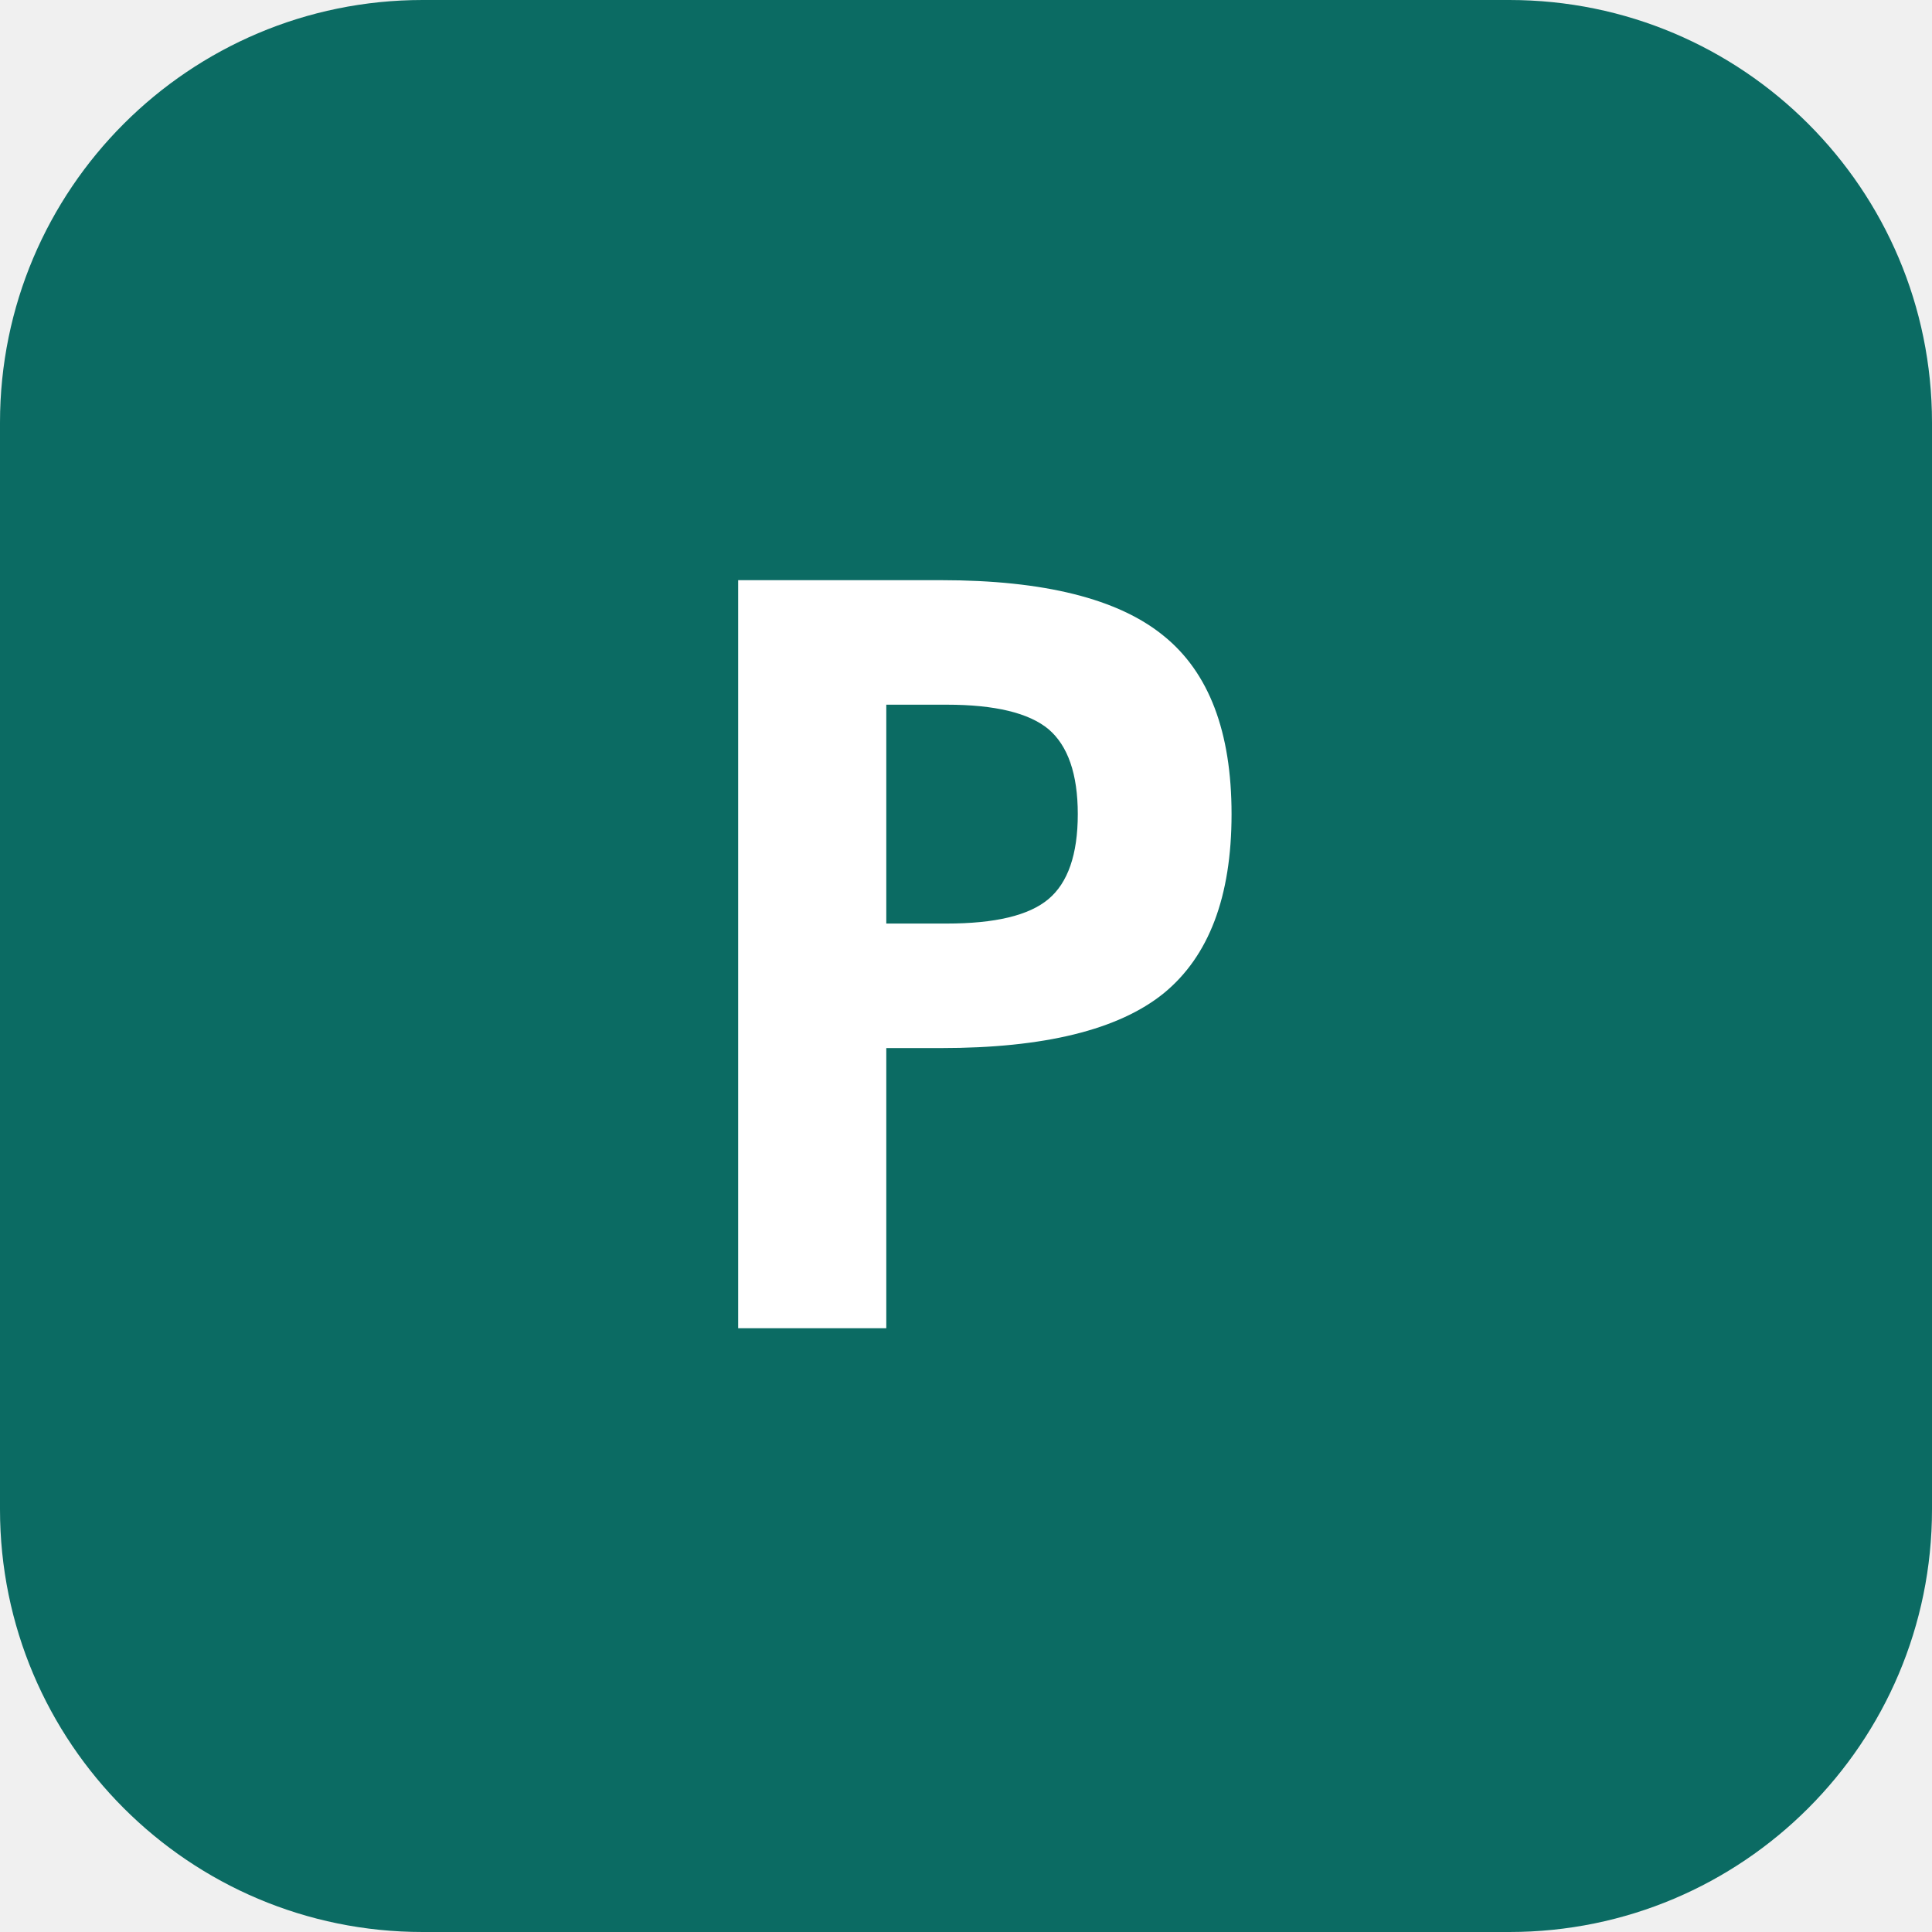
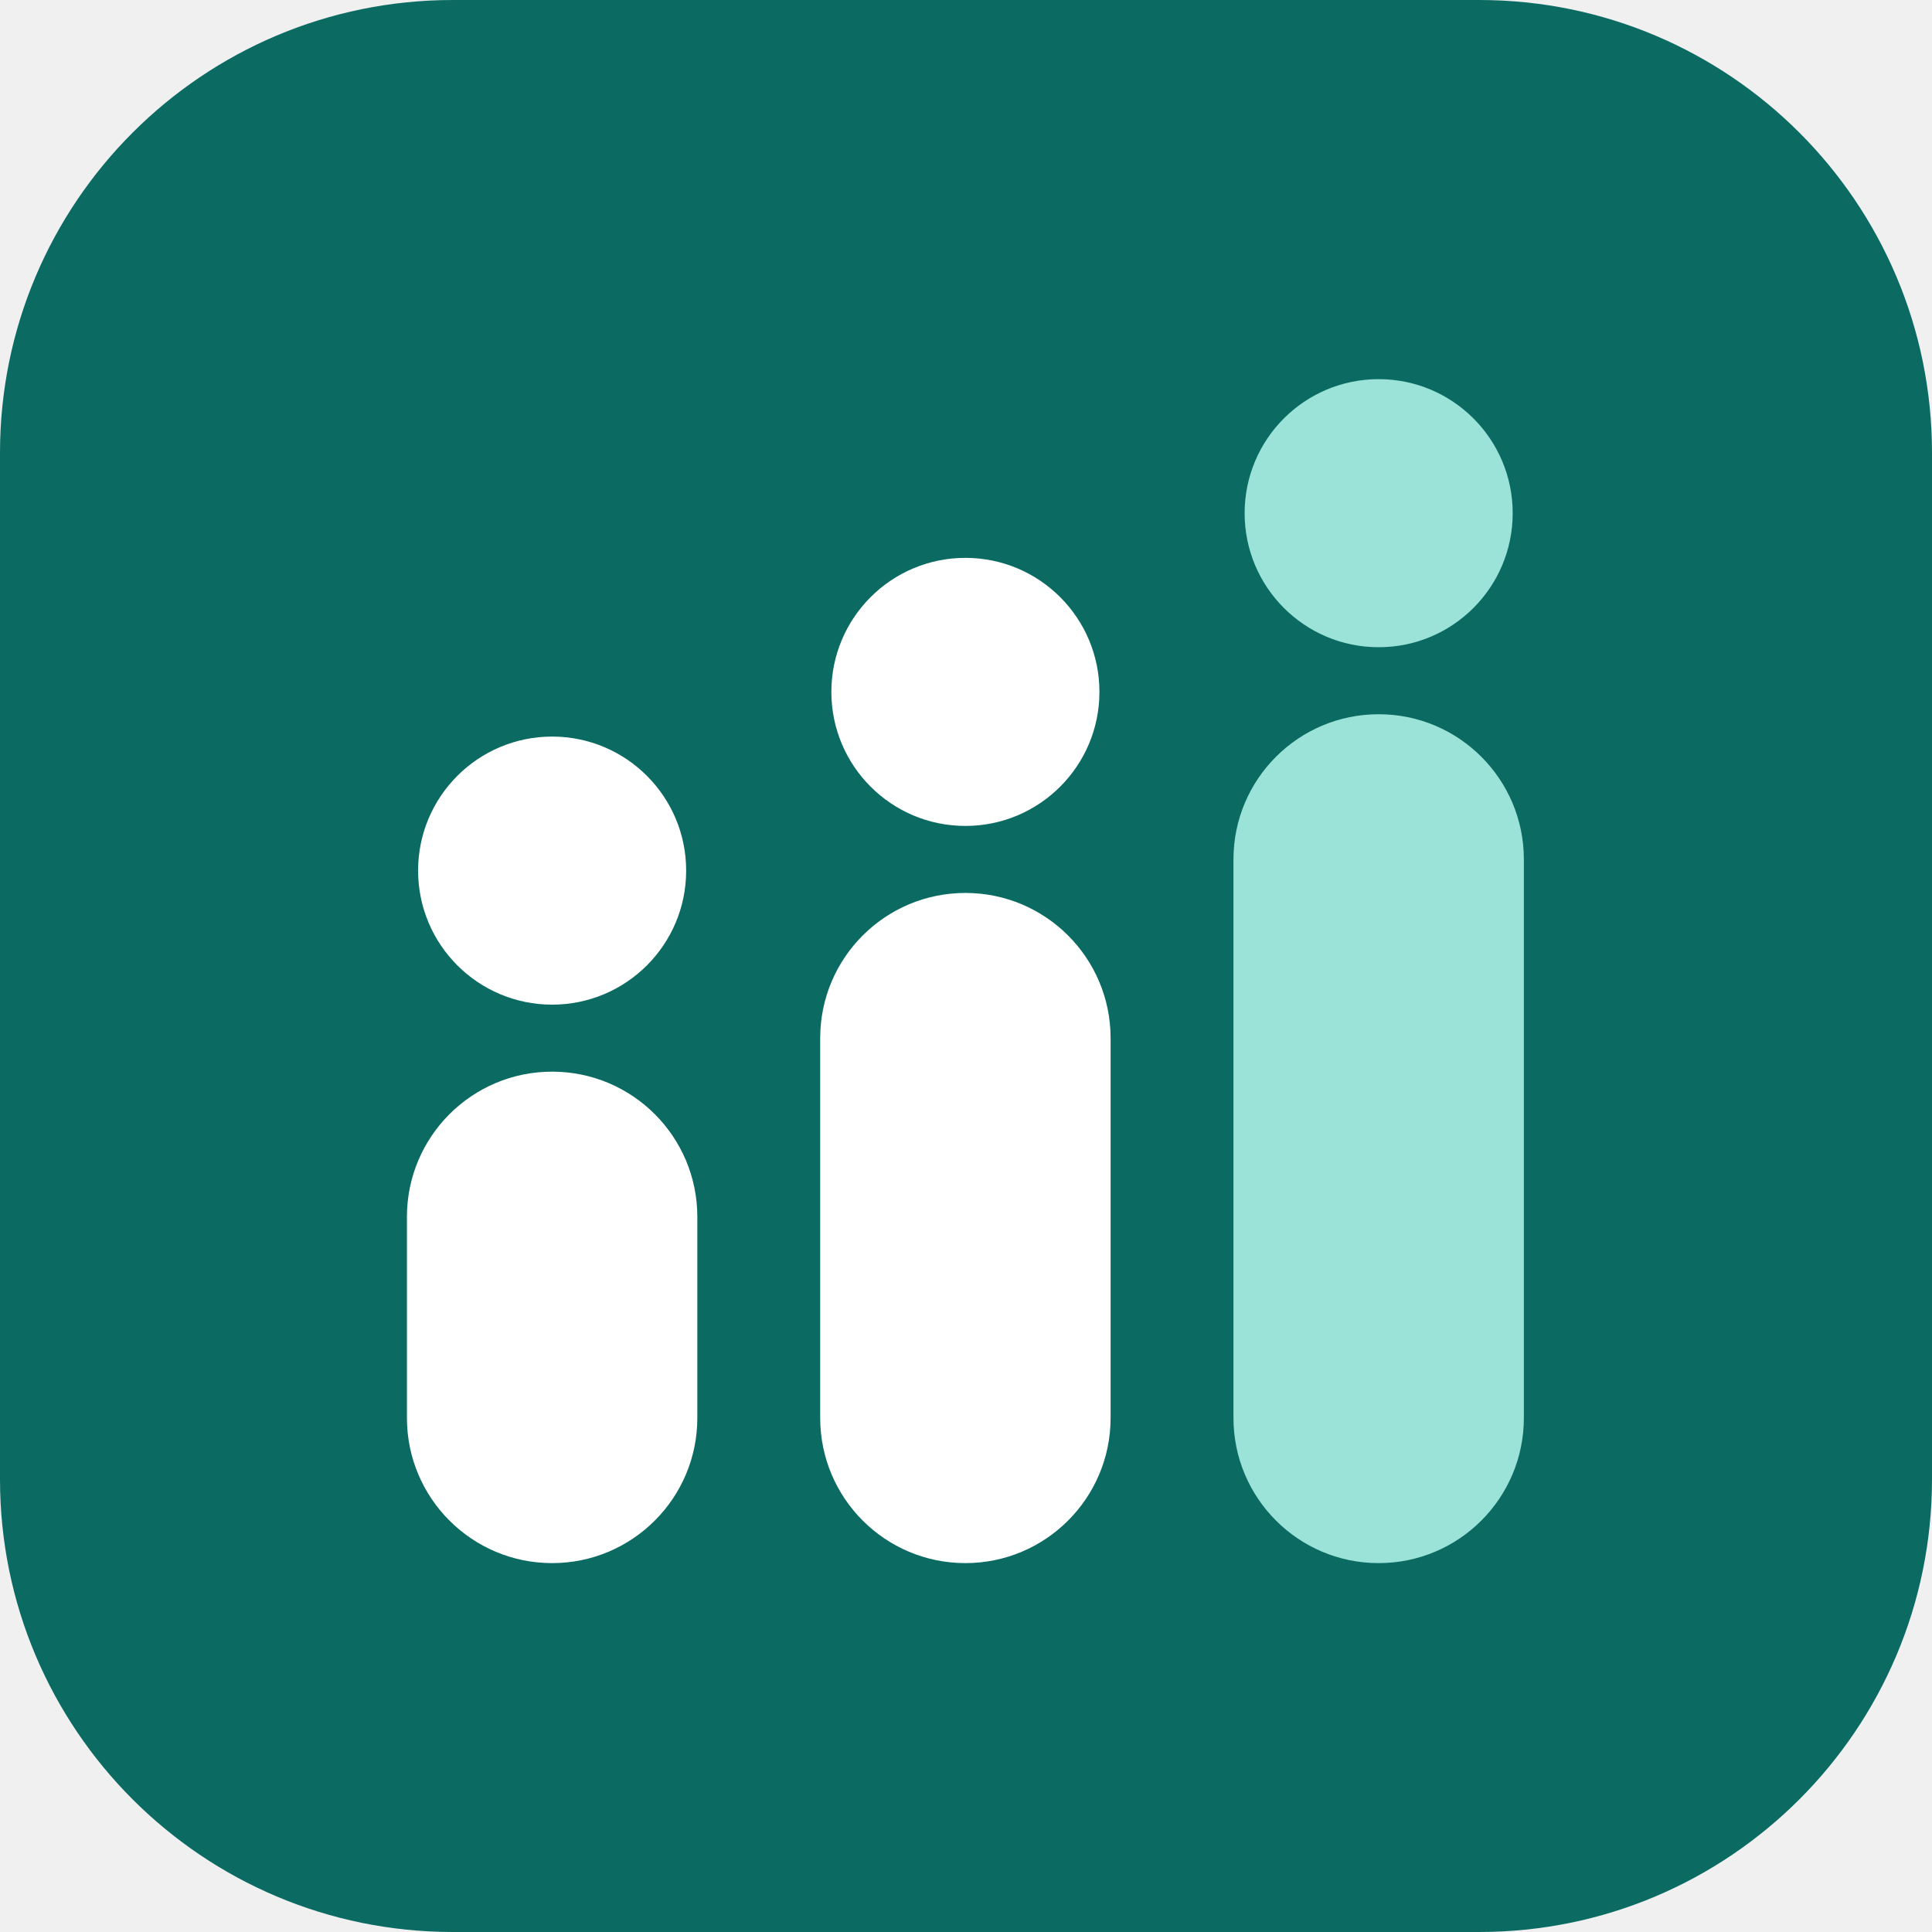
- <svg xmlns="http://www.w3.org/2000/svg" viewBox="0 0 32 32">
-   <rect width="32" height="32" rx="7" fill="#0b6b63" />
-   <text x="16" y="22" text-anchor="middle" font-family="ui-monospace, Menlo, monospace" font-size="17" font-weight="600" fill="#ffffff">P</text>
+ <svg xmlns="http://www.w3.org/2000/svg" viewBox="0 0 64 64" role="img" aria-label="Prospect Team">
+   <rect width="64" height="64" rx="15" fill="#0b6b63" />
+   <g transform="translate(8.3 9.6) scale(.74)">
+     <g>
+       <rect x="7" y="35" width="13" height="22" rx="6.5" fill="#ffffff" />
+       <circle cx="13.5" cy="26" r="6" fill="#ffffff" />
+     </g>
+     <g>
+       <rect x="25.5" y="27" width="13" height="30" rx="6.5" fill="#ffffff" />
+       <circle cx="32" cy="18" r="6" fill="#ffffff" />
+     </g>
+     <g>
+       <rect x="44" y="19" width="13" height="38" rx="6.5" fill="#9be3d8" />
+       <circle cx="50.5" cy="10" r="6" fill="#9be3d8" />
+     </g>
+   </g>
</svg>
